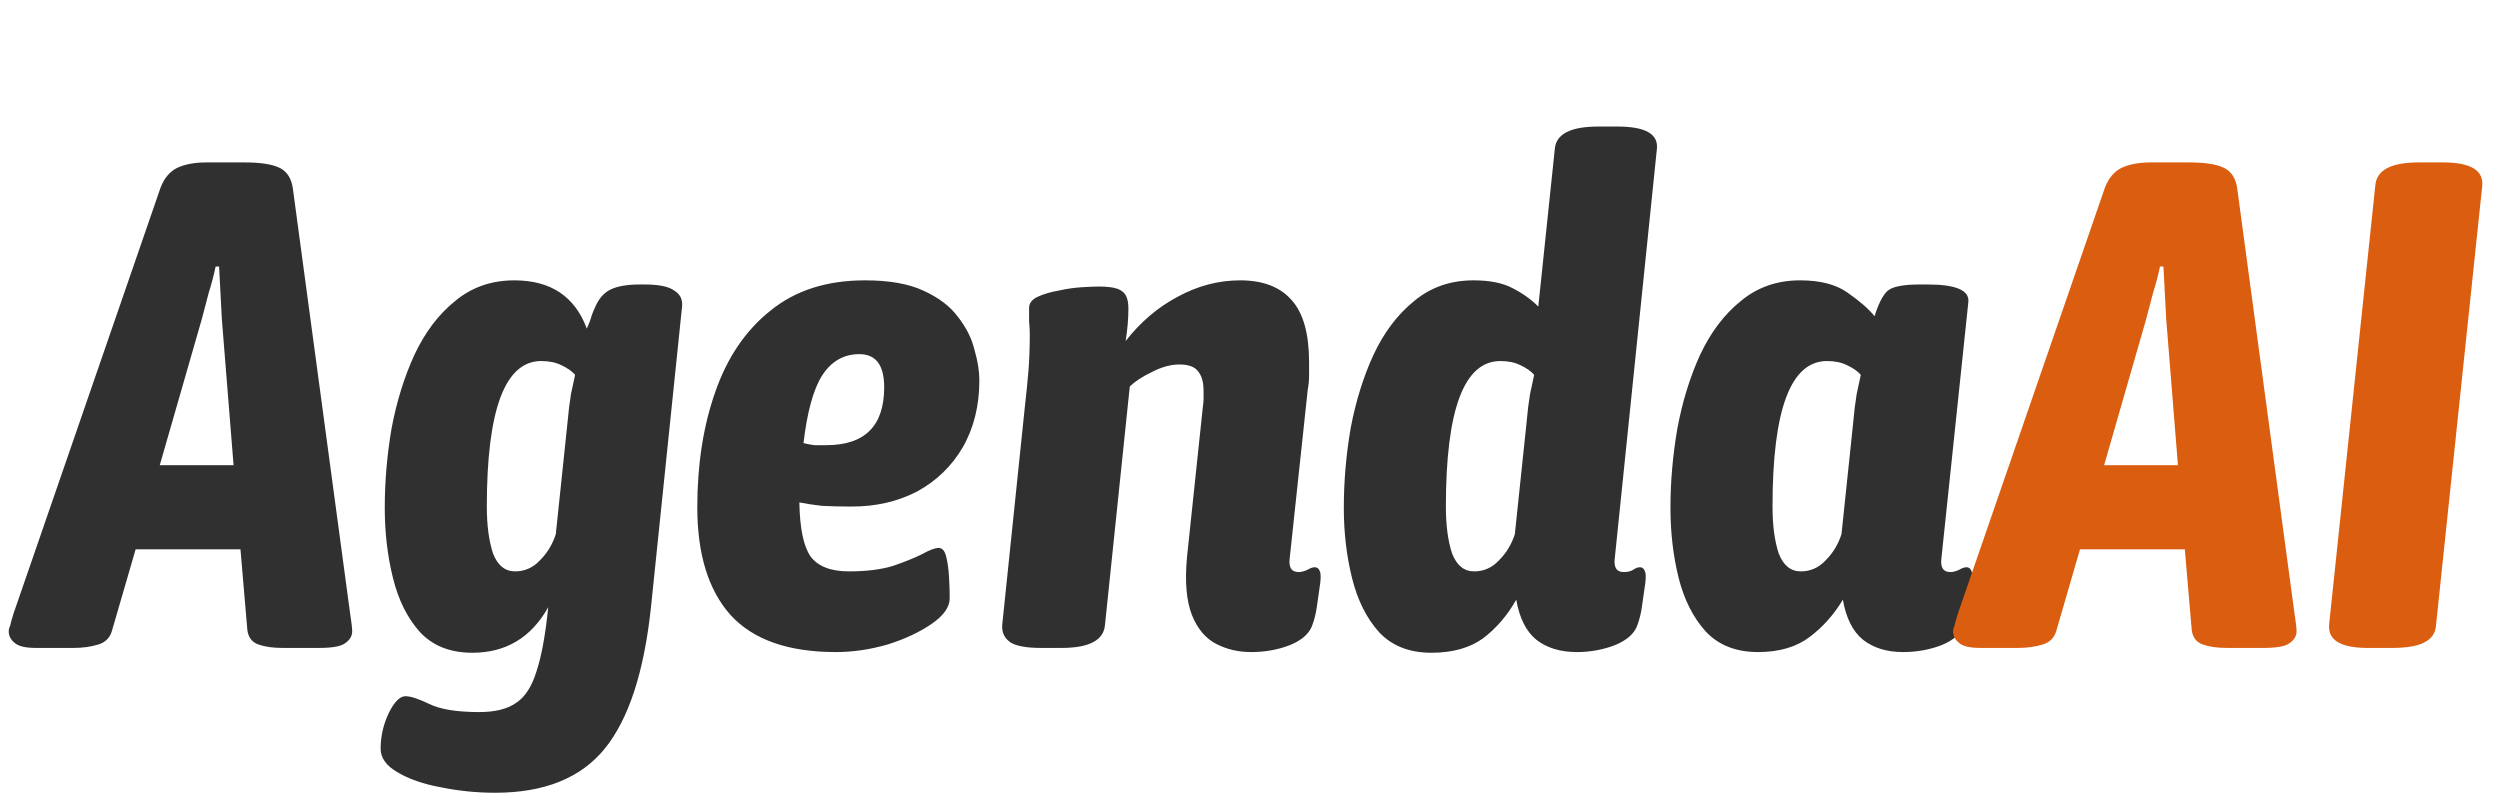
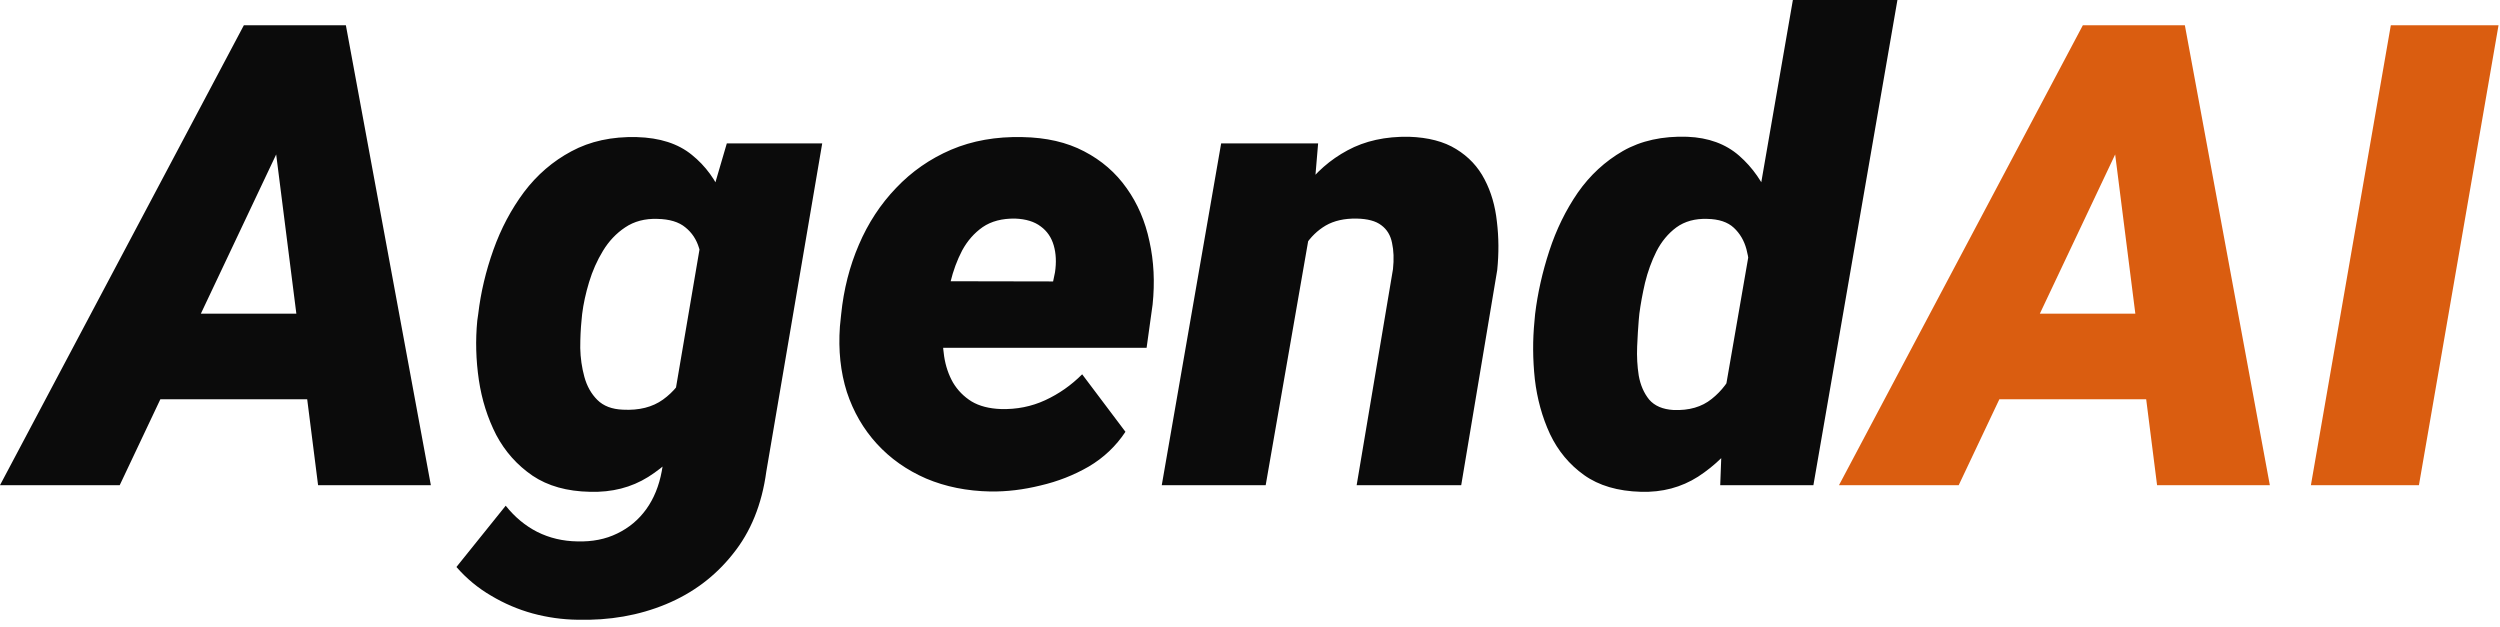
- <svg xmlns="http://www.w3.org/2000/svg" width="348" height="112" viewBox="0 0 348 112" fill="none">
-   <path d="M5.056 90.192C3.584 90.192 2.592 89.968 2.08 89.52C1.504 89.072 1.216 88.528 1.216 87.888C1.216 87.632 1.28 87.376 1.408 87.12C1.472 86.8 1.632 86.224 1.888 85.392L22.336 26.16C22.848 24.816 23.616 23.888 24.64 23.376C25.728 22.864 27.104 22.608 28.768 22.608H34.048C36.288 22.608 37.92 22.864 38.944 23.376C39.968 23.888 40.576 24.848 40.768 26.256L48.736 85.392C48.928 86.608 49.024 87.44 49.024 87.888C49.024 88.528 48.704 89.072 48.064 89.52C47.488 89.968 46.272 90.192 44.416 90.192H39.328C37.984 90.192 36.864 90.032 35.968 89.712C35.072 89.392 34.56 88.72 34.432 87.696L33.472 76.464H18.88L15.616 87.696C15.36 88.72 14.72 89.392 13.696 89.712C12.672 90.032 11.52 90.192 10.24 90.192H5.056ZM28.096 44.4L22.24 64.752H32.512L30.88 44.4C30.816 43.184 30.752 41.968 30.688 40.752C30.624 39.536 30.56 38.32 30.496 37.104H30.016C29.76 38.32 29.44 39.536 29.056 40.752C28.736 41.968 28.416 43.184 28.096 44.4ZM68.918 110.352C66.359 110.352 63.831 110.096 61.334 109.584C58.903 109.136 56.886 108.432 55.286 107.472C53.751 106.576 52.983 105.488 52.983 104.208C52.983 102.48 53.367 100.816 54.135 99.216C54.903 97.68 55.67 96.912 56.438 96.912C57.142 96.912 58.23 97.264 59.703 97.968C61.239 98.736 63.575 99.12 66.71 99.12C68.886 99.12 70.582 98.704 71.799 97.872C73.079 97.04 74.038 95.568 74.678 93.456C75.382 91.344 75.927 88.368 76.311 84.528C73.942 88.752 70.422 90.864 65.751 90.864C62.678 90.864 60.246 89.904 58.455 87.984C56.727 86.064 55.478 83.568 54.711 80.496C53.943 77.424 53.559 74.16 53.559 70.704C53.559 66.992 53.879 63.28 54.519 59.568C55.222 55.856 56.279 52.464 57.687 49.392C59.158 46.256 61.047 43.76 63.35 41.904C65.654 39.984 68.406 39.024 71.606 39.024C76.662 39.024 80.022 41.264 81.686 45.744C82.007 45.04 82.231 44.432 82.359 43.92C82.55 43.408 82.71 43.024 82.838 42.768C83.35 41.552 84.087 40.72 85.046 40.272C86.007 39.824 87.35 39.6 89.079 39.6H89.751C91.734 39.6 93.111 39.888 93.879 40.464C94.71 40.976 95.062 41.744 94.934 42.768L90.615 84.528C89.654 93.552 87.51 100.112 84.183 104.208C80.855 108.304 75.766 110.352 68.918 110.352ZM71.703 79.536C73.046 79.536 74.198 79.024 75.159 78C76.183 76.976 76.918 75.76 77.367 74.352L78.999 58.8C79.126 57.328 79.287 56.016 79.478 54.864C79.734 53.712 79.927 52.816 80.055 52.176C79.606 51.664 78.966 51.216 78.135 50.832C77.367 50.448 76.439 50.256 75.35 50.256C70.294 50.256 67.766 57.008 67.766 70.512C67.766 73.136 68.055 75.312 68.63 77.04C69.27 78.704 70.294 79.536 71.703 79.536ZM116.359 90.768C109.703 90.768 104.807 89.04 101.671 85.584C98.599 82.128 97.063 77.136 97.063 70.608C97.063 64.656 97.895 59.312 99.559 54.576C101.223 49.776 103.783 46 107.239 43.248C110.695 40.432 115.079 39.024 120.391 39.024C123.783 39.024 126.503 39.504 128.551 40.464C130.663 41.424 132.263 42.64 133.351 44.112C134.503 45.584 135.271 47.12 135.655 48.72C136.103 50.256 136.327 51.664 136.327 52.944C136.327 56.464 135.559 59.568 134.023 62.256C132.487 64.88 130.375 66.928 127.687 68.4C124.999 69.808 121.959 70.512 118.567 70.512C117.031 70.512 115.655 70.48 114.439 70.416C113.287 70.288 112.231 70.128 111.271 69.936C111.335 73.52 111.847 76.016 112.807 77.424C113.831 78.832 115.623 79.536 118.183 79.536C120.615 79.536 122.663 79.28 124.327 78.768C125.991 78.192 127.335 77.648 128.359 77.136C129.383 76.56 130.151 76.272 130.663 76.272C131.175 76.272 131.527 76.688 131.719 77.52C131.911 78.288 132.039 79.216 132.103 80.304C132.167 81.392 132.199 82.384 132.199 83.28C132.199 84.496 131.367 85.68 129.703 86.832C128.039 87.984 125.991 88.944 123.559 89.712C121.127 90.416 118.727 90.768 116.359 90.768ZM115.015 61.968C120.391 61.968 123.079 59.28 123.079 53.904C123.079 50.832 121.927 49.296 119.623 49.296C117.447 49.296 115.719 50.288 114.439 52.272C113.223 54.192 112.359 57.328 111.847 61.68C112.359 61.808 112.871 61.904 113.383 61.968C113.959 61.968 114.503 61.968 115.015 61.968ZM174.161 90.768C172.369 90.768 170.737 90.384 169.265 89.616C167.793 88.848 166.673 87.504 165.905 85.584C165.137 83.6 164.913 80.912 165.233 77.52L167.441 56.592C167.505 56.208 167.537 55.856 167.537 55.536C167.537 55.152 167.537 54.8 167.537 54.48C167.537 53.2 167.281 52.272 166.769 51.696C166.321 51.056 165.457 50.736 164.177 50.736C162.961 50.736 161.681 51.088 160.337 51.792C158.993 52.432 157.969 53.104 157.265 53.808L153.809 87.024C153.617 89.136 151.601 90.192 147.761 90.192H144.881C142.897 90.192 141.489 89.936 140.657 89.424C139.825 88.848 139.441 88.048 139.505 87.024L142.673 56.496C142.865 54.832 143.025 53.232 143.153 51.696C143.281 50.16 143.345 48.432 143.345 46.512C143.345 45.936 143.313 45.36 143.249 44.784C143.249 44.208 143.249 43.568 143.249 42.864C143.249 42.224 143.633 41.712 144.401 41.328C145.233 40.944 146.193 40.656 147.281 40.464C148.433 40.208 149.521 40.048 150.545 39.984C151.633 39.92 152.433 39.888 152.945 39.888C154.609 39.888 155.697 40.112 156.209 40.56C156.785 40.944 157.073 41.744 157.073 42.96C157.073 44.368 156.945 45.872 156.689 47.472C158.737 44.848 161.137 42.8 163.889 41.328C166.705 39.792 169.617 39.024 172.625 39.024C175.825 39.024 178.225 39.952 179.825 41.808C181.425 43.6 182.225 46.48 182.225 50.448C182.225 51.024 182.225 51.632 182.225 52.272C182.225 52.912 182.161 53.584 182.033 54.288L179.537 77.616C179.345 78.96 179.761 79.632 180.785 79.632C181.105 79.632 181.489 79.536 181.937 79.344C182.385 79.088 182.737 78.96 182.993 78.96C183.377 78.96 183.633 79.184 183.761 79.632C183.889 80.016 183.857 80.784 183.665 81.936C183.537 82.832 183.409 83.728 183.281 84.624C183.153 85.456 182.961 86.224 182.705 86.928C182.321 88.144 181.265 89.104 179.537 89.808C177.873 90.448 176.081 90.768 174.161 90.768ZM199.251 90.864C196.179 90.864 193.747 89.904 191.955 87.984C190.227 86.064 188.979 83.568 188.211 80.496C187.443 77.424 187.059 74.16 187.059 70.704C187.059 66.992 187.379 63.28 188.019 59.568C188.723 55.856 189.779 52.464 191.187 49.392C192.659 46.256 194.547 43.76 196.851 41.904C199.155 39.984 201.907 39.024 205.107 39.024C207.347 39.024 209.139 39.376 210.483 40.08C211.891 40.784 213.107 41.648 214.131 42.672L216.435 20.688C216.627 18.64 218.643 17.616 222.483 17.616H225.171C229.011 17.616 230.835 18.64 230.643 20.688L224.787 77.616C224.595 78.96 225.011 79.632 226.035 79.632C226.547 79.632 226.963 79.536 227.283 79.344C227.667 79.088 227.987 78.96 228.243 78.96C228.627 78.96 228.883 79.184 229.011 79.632C229.139 80.016 229.107 80.784 228.915 81.936C228.787 82.896 228.659 83.792 228.531 84.624C228.403 85.456 228.211 86.224 227.955 86.928C227.571 88.144 226.515 89.104 224.787 89.808C223.123 90.448 221.363 90.768 219.507 90.768C217.203 90.768 215.315 90.192 213.843 89.04C212.435 87.888 211.507 86.032 211.059 83.472C209.843 85.648 208.307 87.44 206.451 88.848C204.595 90.192 202.195 90.864 199.251 90.864ZM205.203 79.536C206.547 79.536 207.699 79.024 208.659 78C209.683 76.976 210.419 75.76 210.867 74.352L212.499 58.8C212.627 57.328 212.787 56.016 212.979 54.864C213.235 53.712 213.427 52.816 213.555 52.176C213.107 51.664 212.467 51.216 211.635 50.832C210.867 50.448 209.939 50.256 208.851 50.256C203.795 50.256 201.267 57.008 201.267 70.512C201.267 73.136 201.555 75.312 202.131 77.04C202.771 78.704 203.795 79.536 205.203 79.536ZM244.719 90.768C241.647 90.768 239.215 89.808 237.423 87.888C235.695 85.968 234.447 83.504 233.679 80.496C232.911 77.424 232.527 74.16 232.527 70.704C232.527 67.056 232.847 63.376 233.487 59.664C234.191 55.888 235.247 52.464 236.655 49.392C238.127 46.256 240.015 43.76 242.319 41.904C244.623 39.984 247.375 39.024 250.575 39.024C253.391 39.024 255.599 39.6 257.199 40.752C258.863 41.904 260.111 42.992 260.943 44.016C261.455 42.352 262.031 41.2 262.671 40.56C263.311 39.92 264.815 39.6 267.183 39.6H268.335C272.239 39.6 274.127 40.4 273.999 42L270.255 77.616C270.063 78.96 270.479 79.632 271.503 79.632C271.823 79.632 272.207 79.536 272.655 79.344C273.103 79.088 273.455 78.96 273.711 78.96C274.095 78.96 274.351 79.184 274.479 79.632C274.607 80.016 274.575 80.784 274.383 81.936C274.255 82.896 274.127 83.792 273.999 84.624C273.871 85.456 273.679 86.224 273.423 86.928C273.039 88.144 271.983 89.104 270.255 89.808C268.591 90.448 266.799 90.768 264.879 90.768C262.639 90.768 260.783 90.192 259.311 89.04C257.903 87.888 256.975 86.032 256.527 83.472C255.311 85.52 253.775 87.248 251.919 88.656C250.063 90.064 247.663 90.768 244.719 90.768ZM250.671 79.536C252.015 79.536 253.167 79.024 254.127 78C255.151 76.976 255.887 75.76 256.335 74.352L257.967 58.8C258.095 57.328 258.255 56.016 258.447 54.864C258.703 53.712 258.895 52.816 259.023 52.176C258.575 51.664 257.935 51.216 257.103 50.832C256.335 50.448 255.407 50.256 254.319 50.256C249.263 50.256 246.735 57.008 246.735 70.512C246.735 73.136 247.023 75.312 247.599 77.04C248.239 78.704 249.263 79.536 250.671 79.536Z" fill="#303030" />
-   <path d="M275.712 90.192C274.24 90.192 273.248 89.968 272.736 89.52C272.16 89.072 271.872 88.528 271.872 87.888C271.872 87.632 271.936 87.376 272.064 87.12C272.128 86.8 272.288 86.224 272.544 85.392L292.992 26.16C293.504 24.816 294.272 23.888 295.296 23.376C296.384 22.864 297.76 22.608 299.424 22.608H304.704C306.944 22.608 308.576 22.864 309.6 23.376C310.624 23.888 311.232 24.848 311.424 26.256L319.392 85.392C319.584 86.608 319.68 87.44 319.68 87.888C319.68 88.528 319.36 89.072 318.72 89.52C318.144 89.968 316.928 90.192 315.072 90.192H309.984C308.64 90.192 307.52 90.032 306.624 89.712C305.728 89.392 305.216 88.72 305.088 87.696L304.128 76.464H289.536L286.272 87.696C286.016 88.72 285.376 89.392 284.352 89.712C283.328 90.032 282.176 90.192 280.896 90.192H275.712ZM298.752 44.4L292.896 64.752H303.168L301.536 44.4C301.472 43.184 301.408 41.968 301.344 40.752C301.28 39.536 301.216 38.32 301.152 37.104H300.672C300.416 38.32 300.096 39.536 299.712 40.752C299.392 41.968 299.072 43.184 298.752 44.4ZM329.591 90.192C325.815 90.192 324.023 89.104 324.215 86.928L330.647 25.776C330.839 23.664 332.855 22.608 336.695 22.608H340.055C343.895 22.608 345.719 23.696 345.527 25.872L339.095 87.024C339.031 88.112 338.487 88.912 337.463 89.424C336.503 89.936 334.999 90.192 332.951 90.192H329.591Z" fill="#DA5D10" />
+ <svg xmlns="http://www.w3.org/2000/svg" width="371" height="93" viewBox="0 0 371 93" fill="none">
+   <path d="M42.891 18.891L17.766 72H0L36.188 3.75H47.531L42.891 18.891ZM47.203 72L40.266 17.25L40.641 3.75H51.328L63.938 72H47.203ZM50.859 46.547L48.609 59.25H14.531L16.781 46.547H50.859ZM107.859 21.281H122.016L113.719 69.984C113.062 74.859 111.406 78.938 108.75 82.219C106.125 85.531 102.812 88.016 98.812 89.672C94.812 91.328 90.438 92.094 85.688 91.969C83.438 91.938 81.219 91.625 79.031 91.031C76.875 90.438 74.828 89.562 72.891 88.406C70.953 87.281 69.234 85.859 67.734 84.141L75.047 75.047C76.391 76.734 77.953 78.031 79.734 78.938C81.547 79.844 83.531 80.312 85.688 80.344C87.906 80.406 89.875 80.016 91.594 79.172C93.344 78.328 94.781 77.125 95.906 75.562C97.031 74 97.797 72.125 98.203 69.938L104.578 32.484L107.859 21.281ZM70.828 47.578L70.969 46.594C71.344 43.406 72.094 40.234 73.219 37.078C74.344 33.922 75.859 31.062 77.766 28.5C79.703 25.938 82.047 23.922 84.797 22.453C87.578 20.953 90.812 20.25 94.5 20.344C97.906 20.438 100.625 21.312 102.656 22.969C104.719 24.625 106.266 26.75 107.297 29.344C108.328 31.938 109 34.734 109.312 37.734C109.625 40.703 109.734 43.562 109.641 46.312L109.547 47.531C109.047 50.25 108.219 53.109 107.062 56.109C105.938 59.109 104.469 61.906 102.656 64.5C100.875 67.094 98.719 69.188 96.188 70.781C93.688 72.344 90.812 73.078 87.562 72.984C84.156 72.922 81.312 72.125 79.031 70.594C76.75 69.031 74.953 67.016 73.641 64.547C72.359 62.047 71.5 59.328 71.062 56.391C70.625 53.422 70.547 50.484 70.828 47.578ZM86.391 46.594L86.297 47.578C86.172 48.797 86.109 50.156 86.109 51.656C86.141 53.125 86.344 54.547 86.719 55.922C87.094 57.297 87.734 58.438 88.641 59.344C89.547 60.25 90.812 60.734 92.438 60.797C94.844 60.922 96.828 60.422 98.391 59.297C99.953 58.172 101.156 56.688 102 54.844C102.844 52.969 103.391 50.984 103.641 48.891L104.062 45.141C104.219 43.734 104.297 42.312 104.297 40.875C104.328 39.406 104.141 38.047 103.734 36.797C103.359 35.547 102.688 34.531 101.719 33.75C100.75 32.938 99.359 32.516 97.547 32.484C95.703 32.422 94.109 32.844 92.766 33.75C91.453 34.625 90.359 35.781 89.484 37.219C88.609 38.656 87.922 40.203 87.422 41.859C86.922 43.516 86.578 45.094 86.391 46.594ZM147 72.938C143.5 72.875 140.312 72.234 137.438 71.016C134.562 69.766 132.125 68.047 130.125 65.859C128.125 63.672 126.641 61.109 125.672 58.172C124.734 55.203 124.391 51.969 124.641 48.469L124.828 46.641C125.203 42.953 126.078 39.516 127.453 36.328C128.828 33.109 130.672 30.297 132.984 27.891C135.297 25.453 138.016 23.562 141.141 22.219C144.297 20.875 147.828 20.25 151.734 20.344C155.266 20.406 158.312 21.109 160.875 22.453C163.469 23.797 165.578 25.625 167.203 27.938C168.828 30.219 169.953 32.844 170.578 35.812C171.234 38.75 171.391 41.875 171.047 45.188L170.156 51.609H129.844L131.438 41.719L156.281 41.766L156.562 40.406C156.781 38.938 156.719 37.609 156.375 36.422C156.031 35.234 155.391 34.297 154.453 33.609C153.516 32.891 152.25 32.5 150.656 32.438C148.719 32.406 147.109 32.828 145.828 33.703C144.578 34.578 143.562 35.734 142.781 37.172C142.031 38.609 141.453 40.172 141.047 41.859C140.641 43.516 140.344 45.109 140.156 46.641L139.969 48.422C139.844 49.953 139.891 51.438 140.109 52.875C140.328 54.312 140.766 55.609 141.422 56.766C142.109 57.922 143.031 58.859 144.188 59.578C145.344 60.266 146.797 60.641 148.547 60.703C150.891 60.766 153.078 60.328 155.109 59.391C157.141 58.453 158.969 57.172 160.594 55.547L167.016 64.078C165.609 66.203 163.797 67.922 161.578 69.234C159.359 70.516 156.969 71.453 154.406 72.047C151.875 72.672 149.406 72.969 147 72.938ZM194.625 32.953L187.828 72H172.406L181.219 21.281H195.609L194.625 32.953ZM190.781 44.906L187.594 45.094C187.875 42.062 188.5 39.062 189.469 36.094C190.438 33.094 191.781 30.391 193.5 27.984C195.25 25.578 197.406 23.688 199.969 22.312C202.562 20.906 205.609 20.234 209.109 20.297C211.953 20.391 214.281 21 216.094 22.125C217.938 23.25 219.344 24.75 220.312 26.625C221.281 28.469 221.891 30.562 222.141 32.906C222.422 35.219 222.438 37.609 222.188 40.078L216.844 72H201.328L206.719 39.938C206.875 38.469 206.828 37.172 206.578 36.047C206.359 34.922 205.828 34.047 204.984 33.422C204.172 32.797 202.953 32.469 201.328 32.438C199.516 32.406 197.984 32.75 196.734 33.469C195.516 34.188 194.5 35.172 193.688 36.422C192.906 37.641 192.281 39 191.812 40.5C191.375 41.969 191.031 43.438 190.781 44.906ZM255.75 59.484L266.062 0H281.578L269.109 72H255.281L255.75 59.484ZM227.719 47.625L227.812 46.594C228.188 43.5 228.891 40.375 229.922 37.219C230.953 34.062 232.359 31.188 234.141 28.594C235.953 26 238.188 23.938 240.844 22.406C243.531 20.875 246.719 20.172 250.406 20.297C253.531 20.422 256.094 21.359 258.094 23.109C260.094 24.859 261.641 27.078 262.734 29.766C263.828 32.422 264.578 35.219 264.984 38.156C265.391 41.094 265.562 43.797 265.5 46.266L265.359 47.531C264.891 50.188 264.078 53.016 262.922 56.016C261.797 58.984 260.312 61.781 258.469 64.406C256.656 67 254.5 69.109 252 70.734C249.5 72.328 246.672 73.078 243.516 72.984C240.078 72.891 237.266 72.062 235.078 70.5C232.891 68.938 231.203 66.906 230.016 64.406C228.859 61.906 228.109 59.188 227.766 56.25C227.453 53.312 227.438 50.438 227.719 47.625ZM243.281 46.547L243.188 47.531C243.094 48.656 243.016 49.953 242.953 51.422C242.891 52.891 242.969 54.328 243.188 55.734C243.438 57.141 243.953 58.328 244.734 59.297C245.547 60.234 246.75 60.75 248.344 60.844C250.656 60.938 252.547 60.391 254.016 59.203C255.516 58.016 256.656 56.5 257.438 54.656C258.25 52.781 258.766 50.859 258.984 48.891L259.406 45.141C259.562 43.859 259.641 42.5 259.641 41.062C259.672 39.625 259.516 38.266 259.172 36.984C258.828 35.703 258.203 34.641 257.297 33.797C256.391 32.953 255.078 32.516 253.359 32.484C251.547 32.422 250.016 32.844 248.766 33.75C247.547 34.656 246.562 35.844 245.812 37.312C245.094 38.75 244.531 40.297 244.125 41.953C243.75 43.578 243.469 45.109 243.281 46.547Z" fill="#0B0B0B" />
+   <path d="M315.797 18.891L290.672 72H272.906L309.094 3.75H320.438L315.797 18.891ZM320.109 72L313.172 17.25L313.547 3.75H324.234L336.844 72H320.109ZM323.766 46.547L321.516 59.25H287.438L289.688 46.547H323.766ZM370.781 3.75L358.969 72H342.938L354.797 3.75H370.781Z" fill="#DA5D10" />
</svg>
